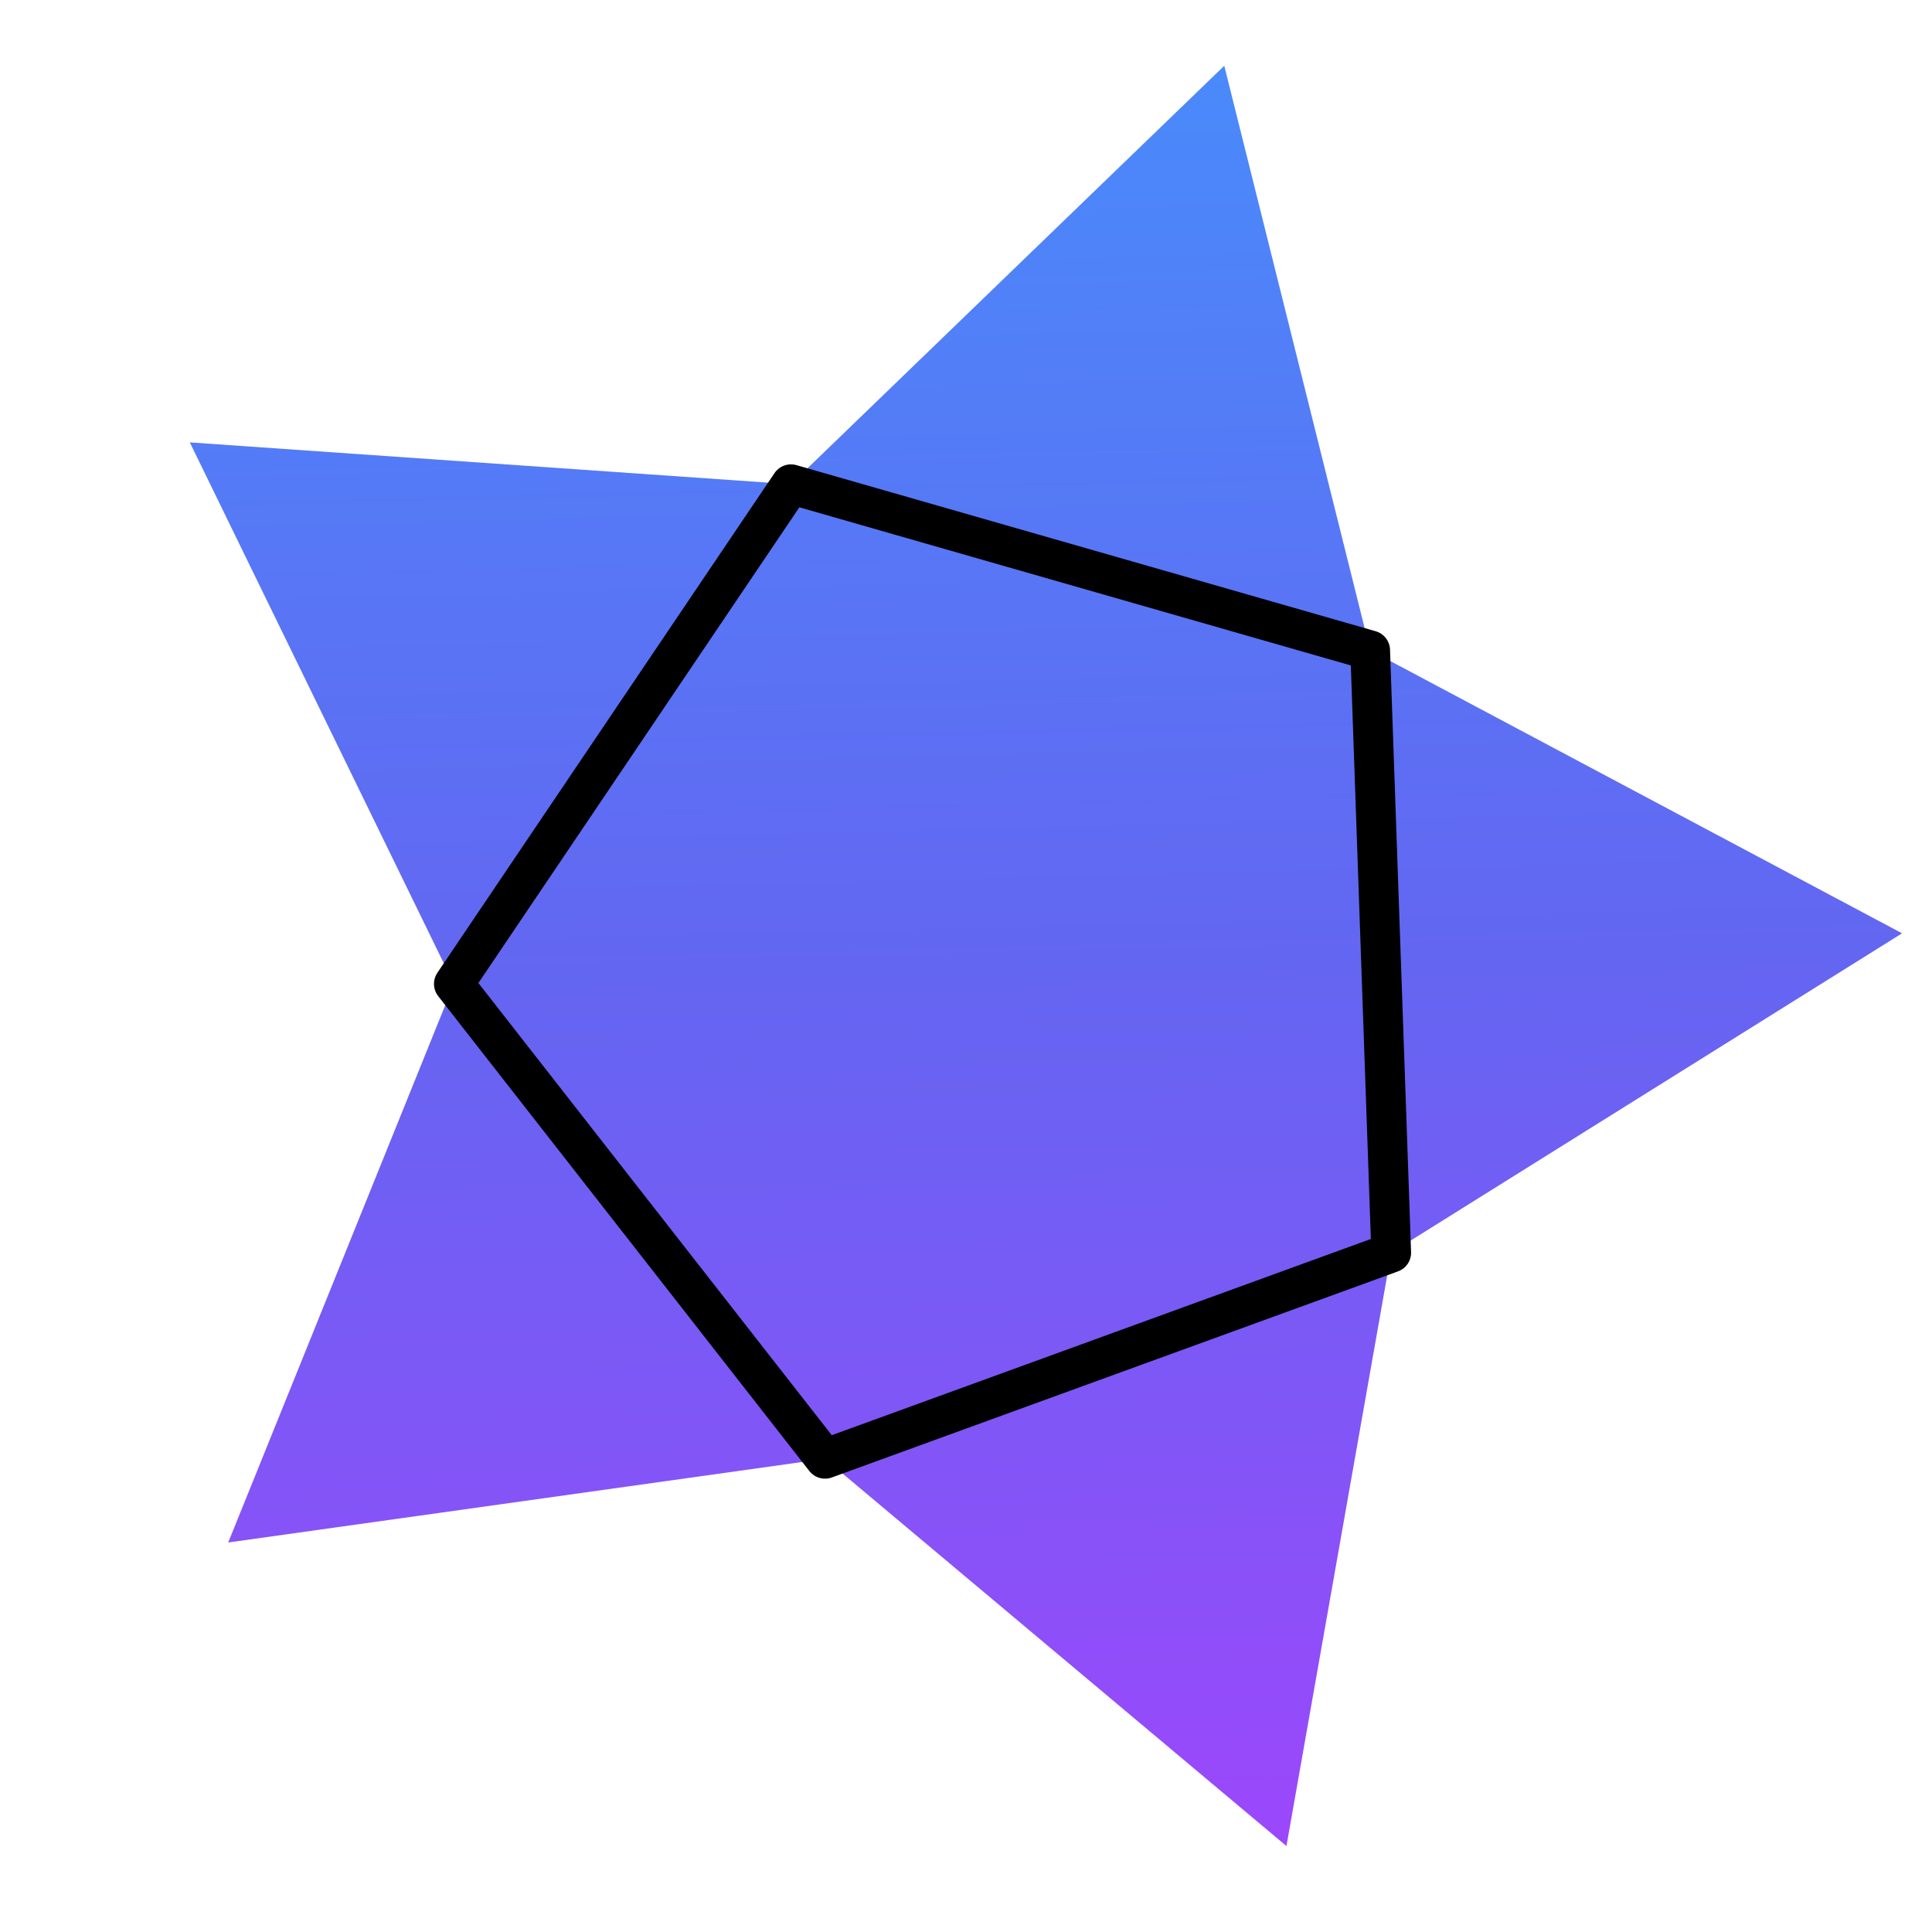
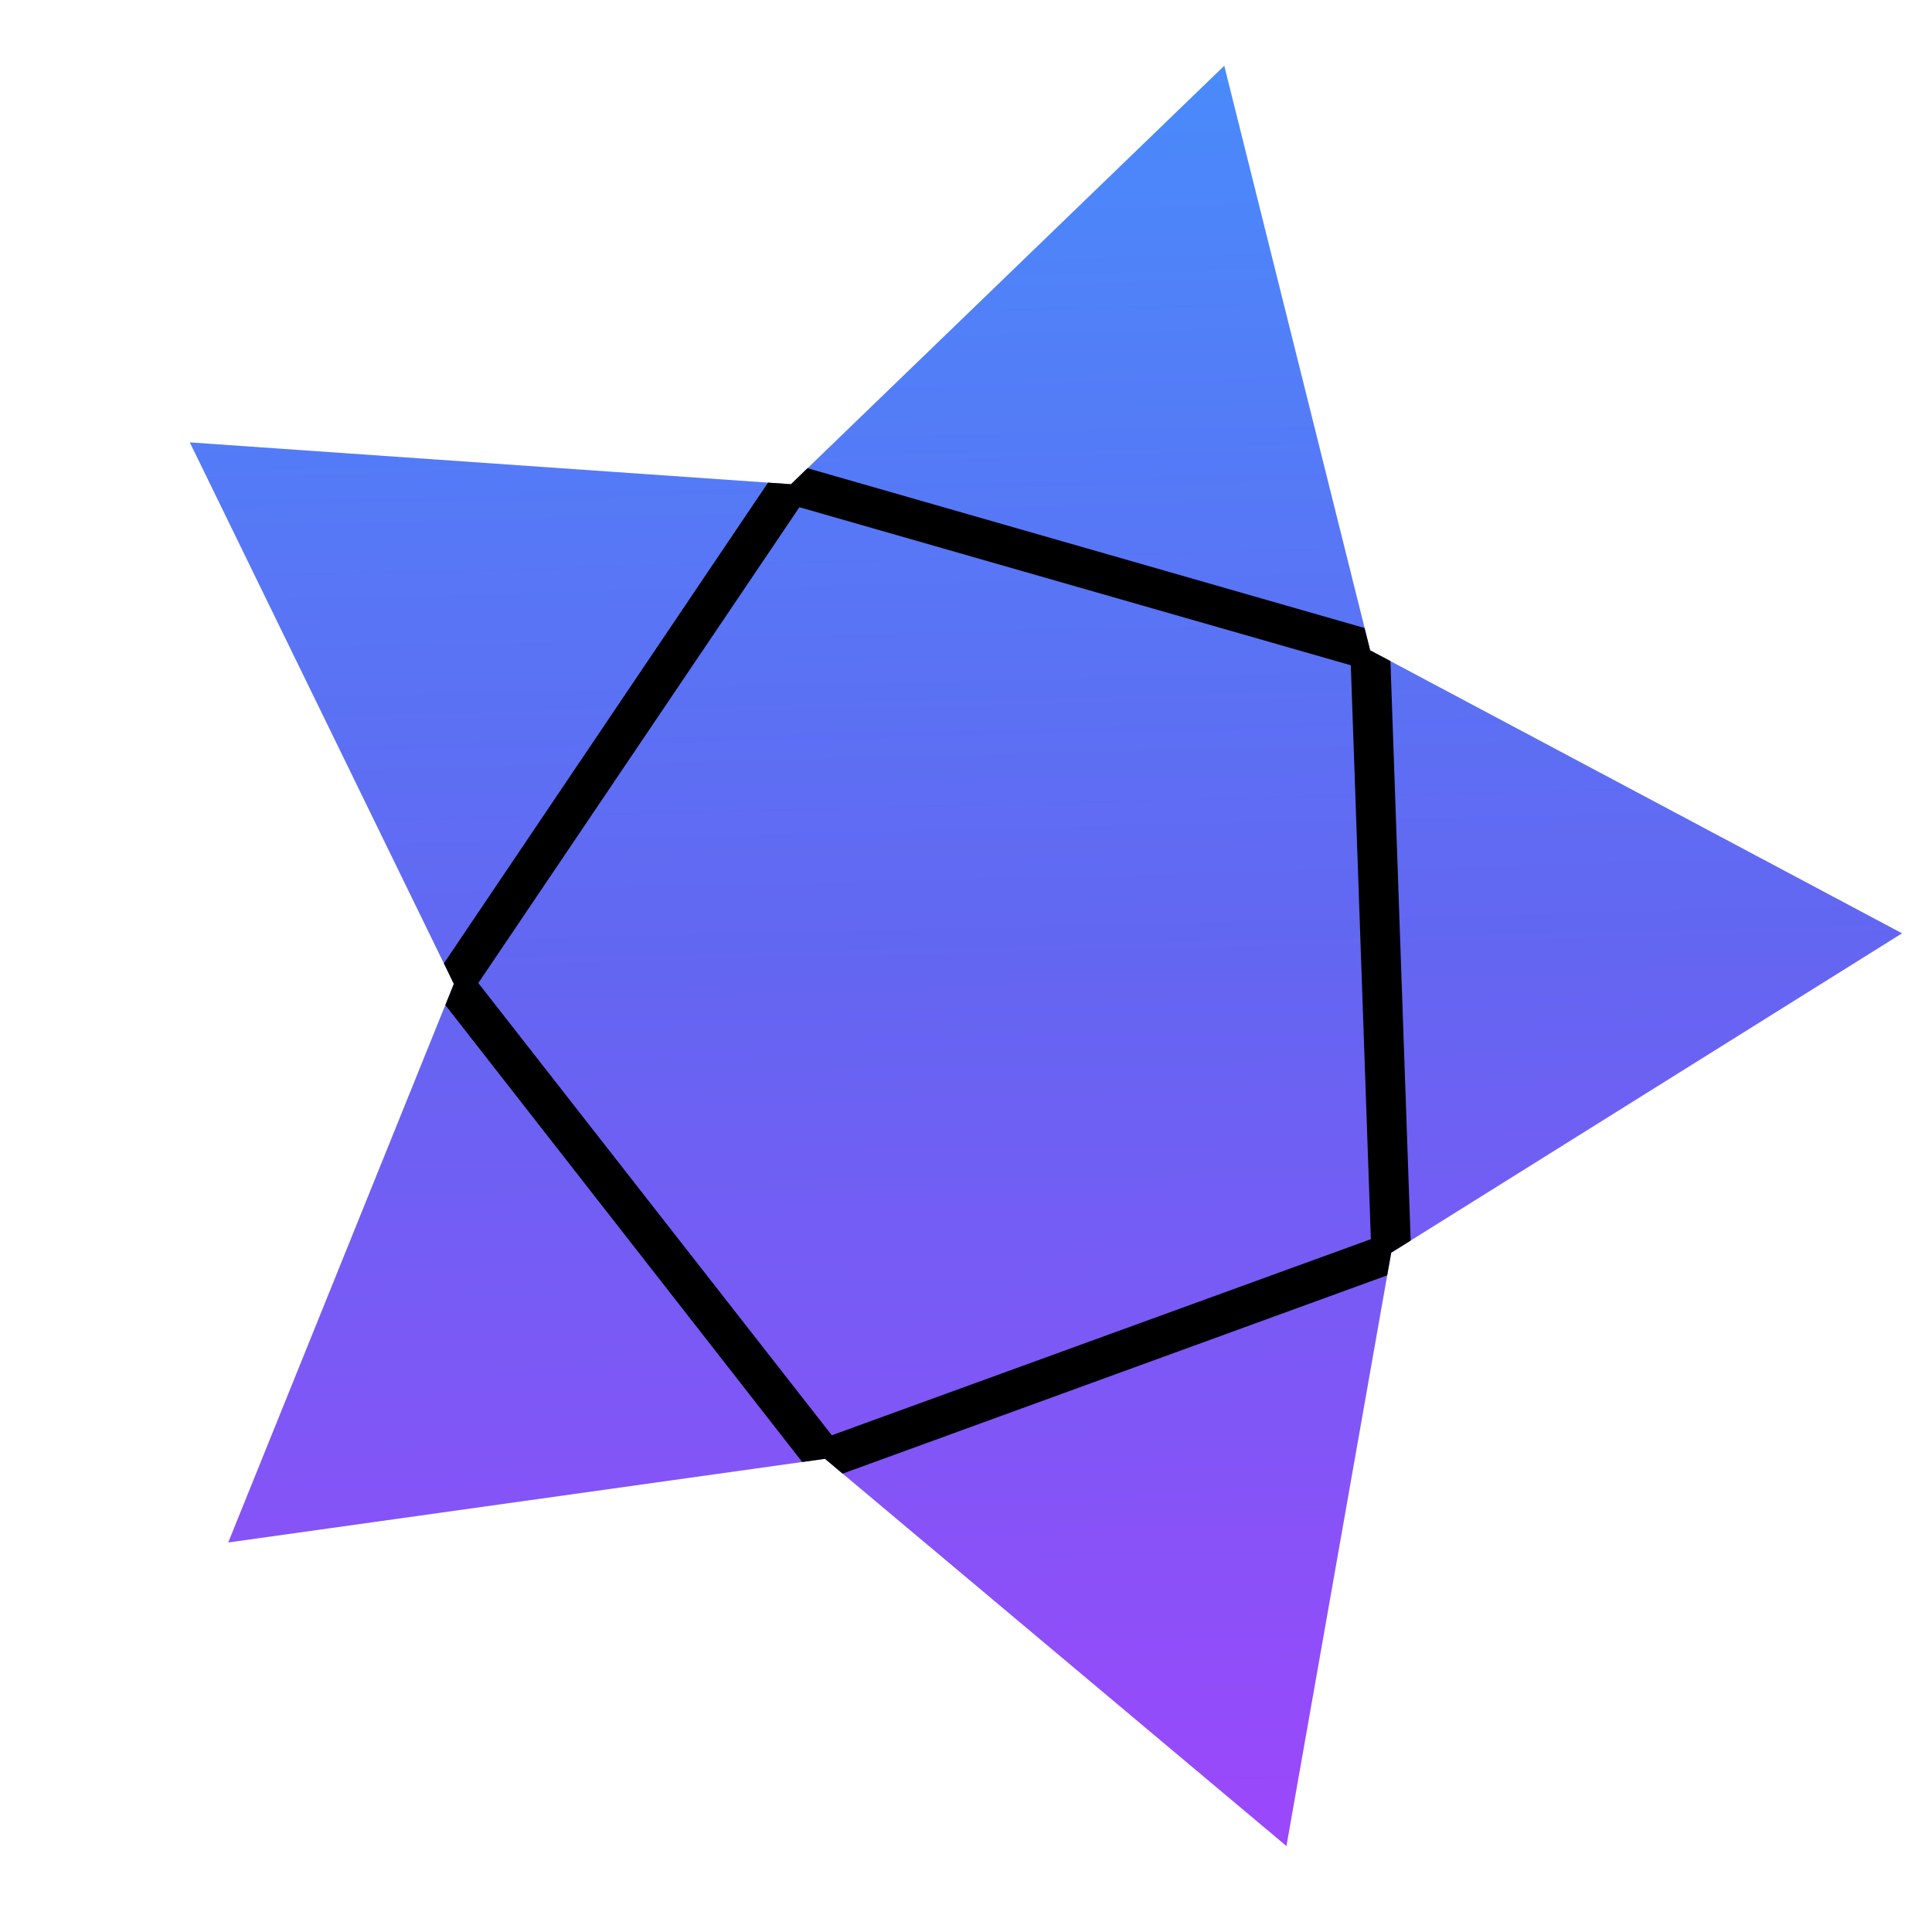
<svg xmlns="http://www.w3.org/2000/svg" viewBox="0 0 64 64" role="img" aria-label="Starkeep Admin">
  <defs>
    <linearGradient id="g" x1="0" y1="0" x2="1" y2="1">
      <stop offset="0" stop-color="#4098ff" />
      <stop offset="0.5" stop-color="#6366f1" />
      <stop offset="1" stop-color="#b23bff" />
    </linearGradient>
  </defs>
  <g transform="translate(32 32) rotate(43) scale(0.94) translate(-33.59 -30.41)">
    <path d="M 17.50 22.20 L 18.61 1.00 L 36.42 12.56 L 56.93 7.07 L 51.44 27.58 L 63.00 45.39 L 41.80 46.50 L 28.43 63.00 L 20.82 43.18 L 1.00 35.57 Z" fill="url(#g)" />
-     <path d="M 51.44 27.58 L 41.80 46.50 L 20.82 43.18 L 17.50 22.20 L 36.42 12.56 Z" fill="none" stroke="#000" stroke-width="1.4" stroke-linejoin="round" />
+     <path d="M 17.50 22.20 L 17.54 21.39 L 35.74 12.12 L 36.42 12.56 L 37.20 12.35 L 51.65 26.80 L 51.44 27.58 L 51.88 28.26 L 42.61 46.46 L 41.80 46.50 L 41.29 47.13 L 21.11 43.93 L 20.82 43.18 L 20.07 42.89 L 16.87 22.71 Z M 18.27 22.59 L 36.28 13.41 L 50.59 27.72 L 41.41 45.73 L 21.43 42.57 Z" fill="#000" fill-rule="evenodd" />
  </g>
</svg>
